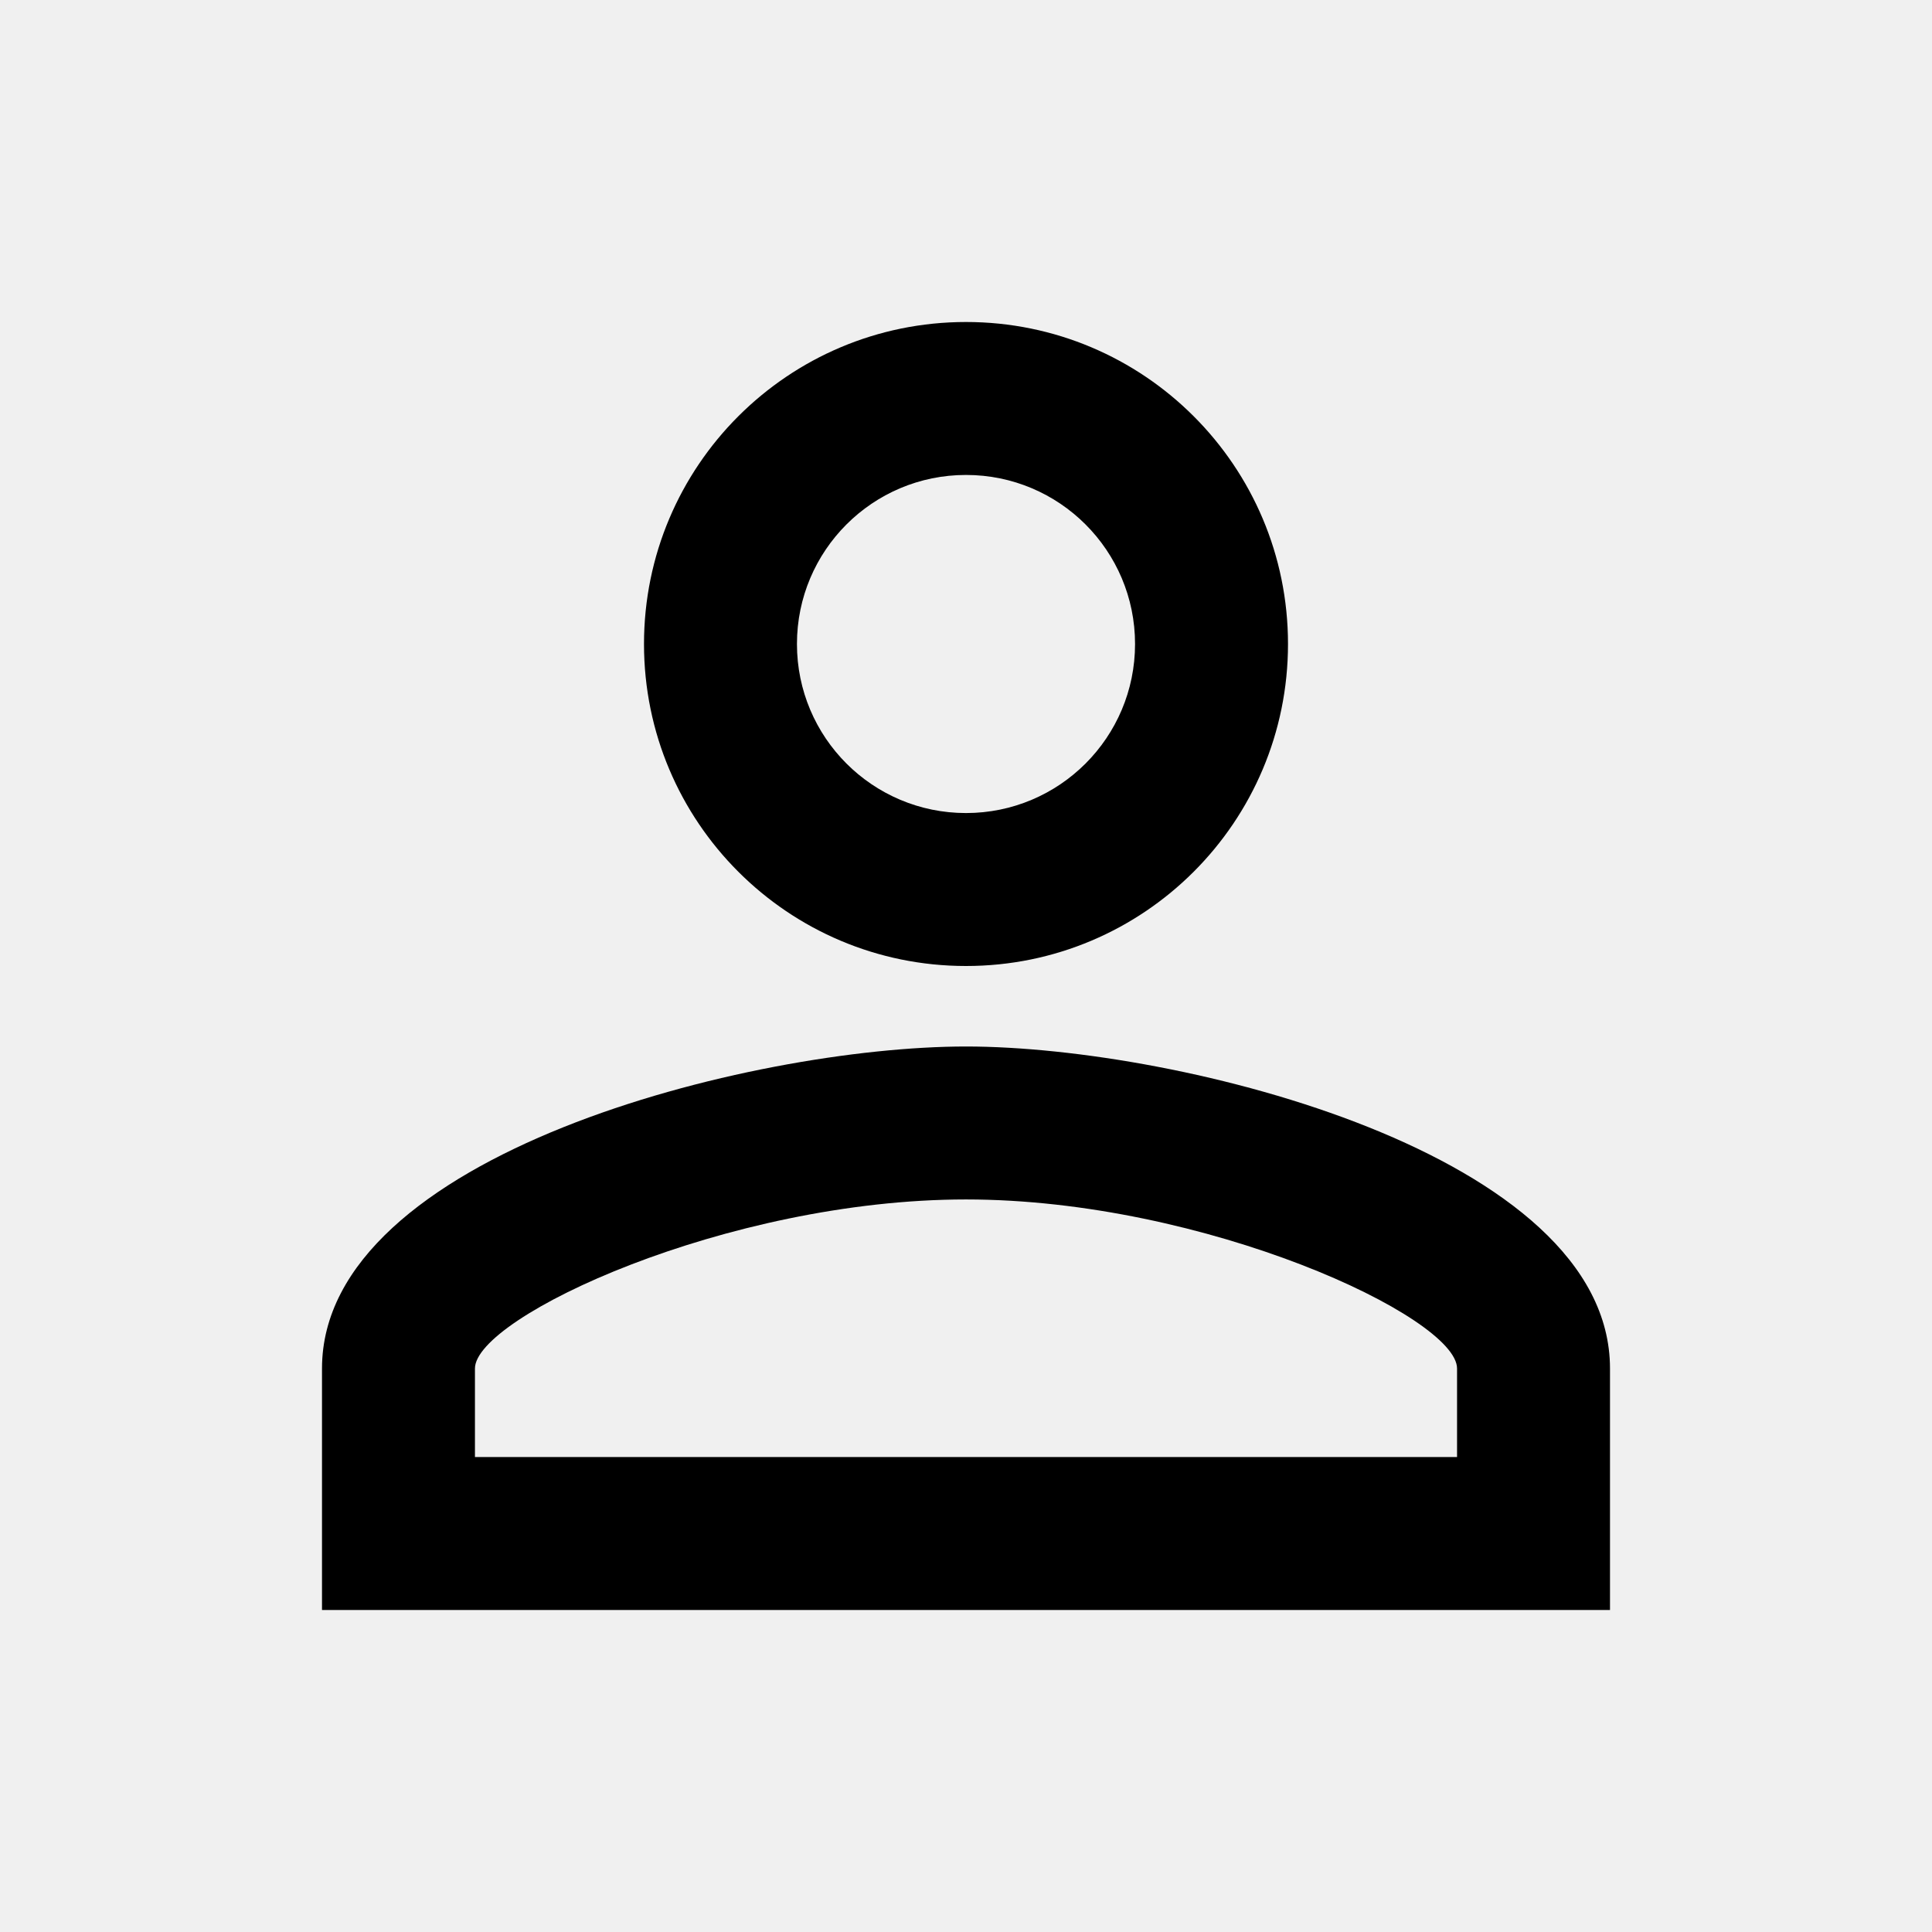
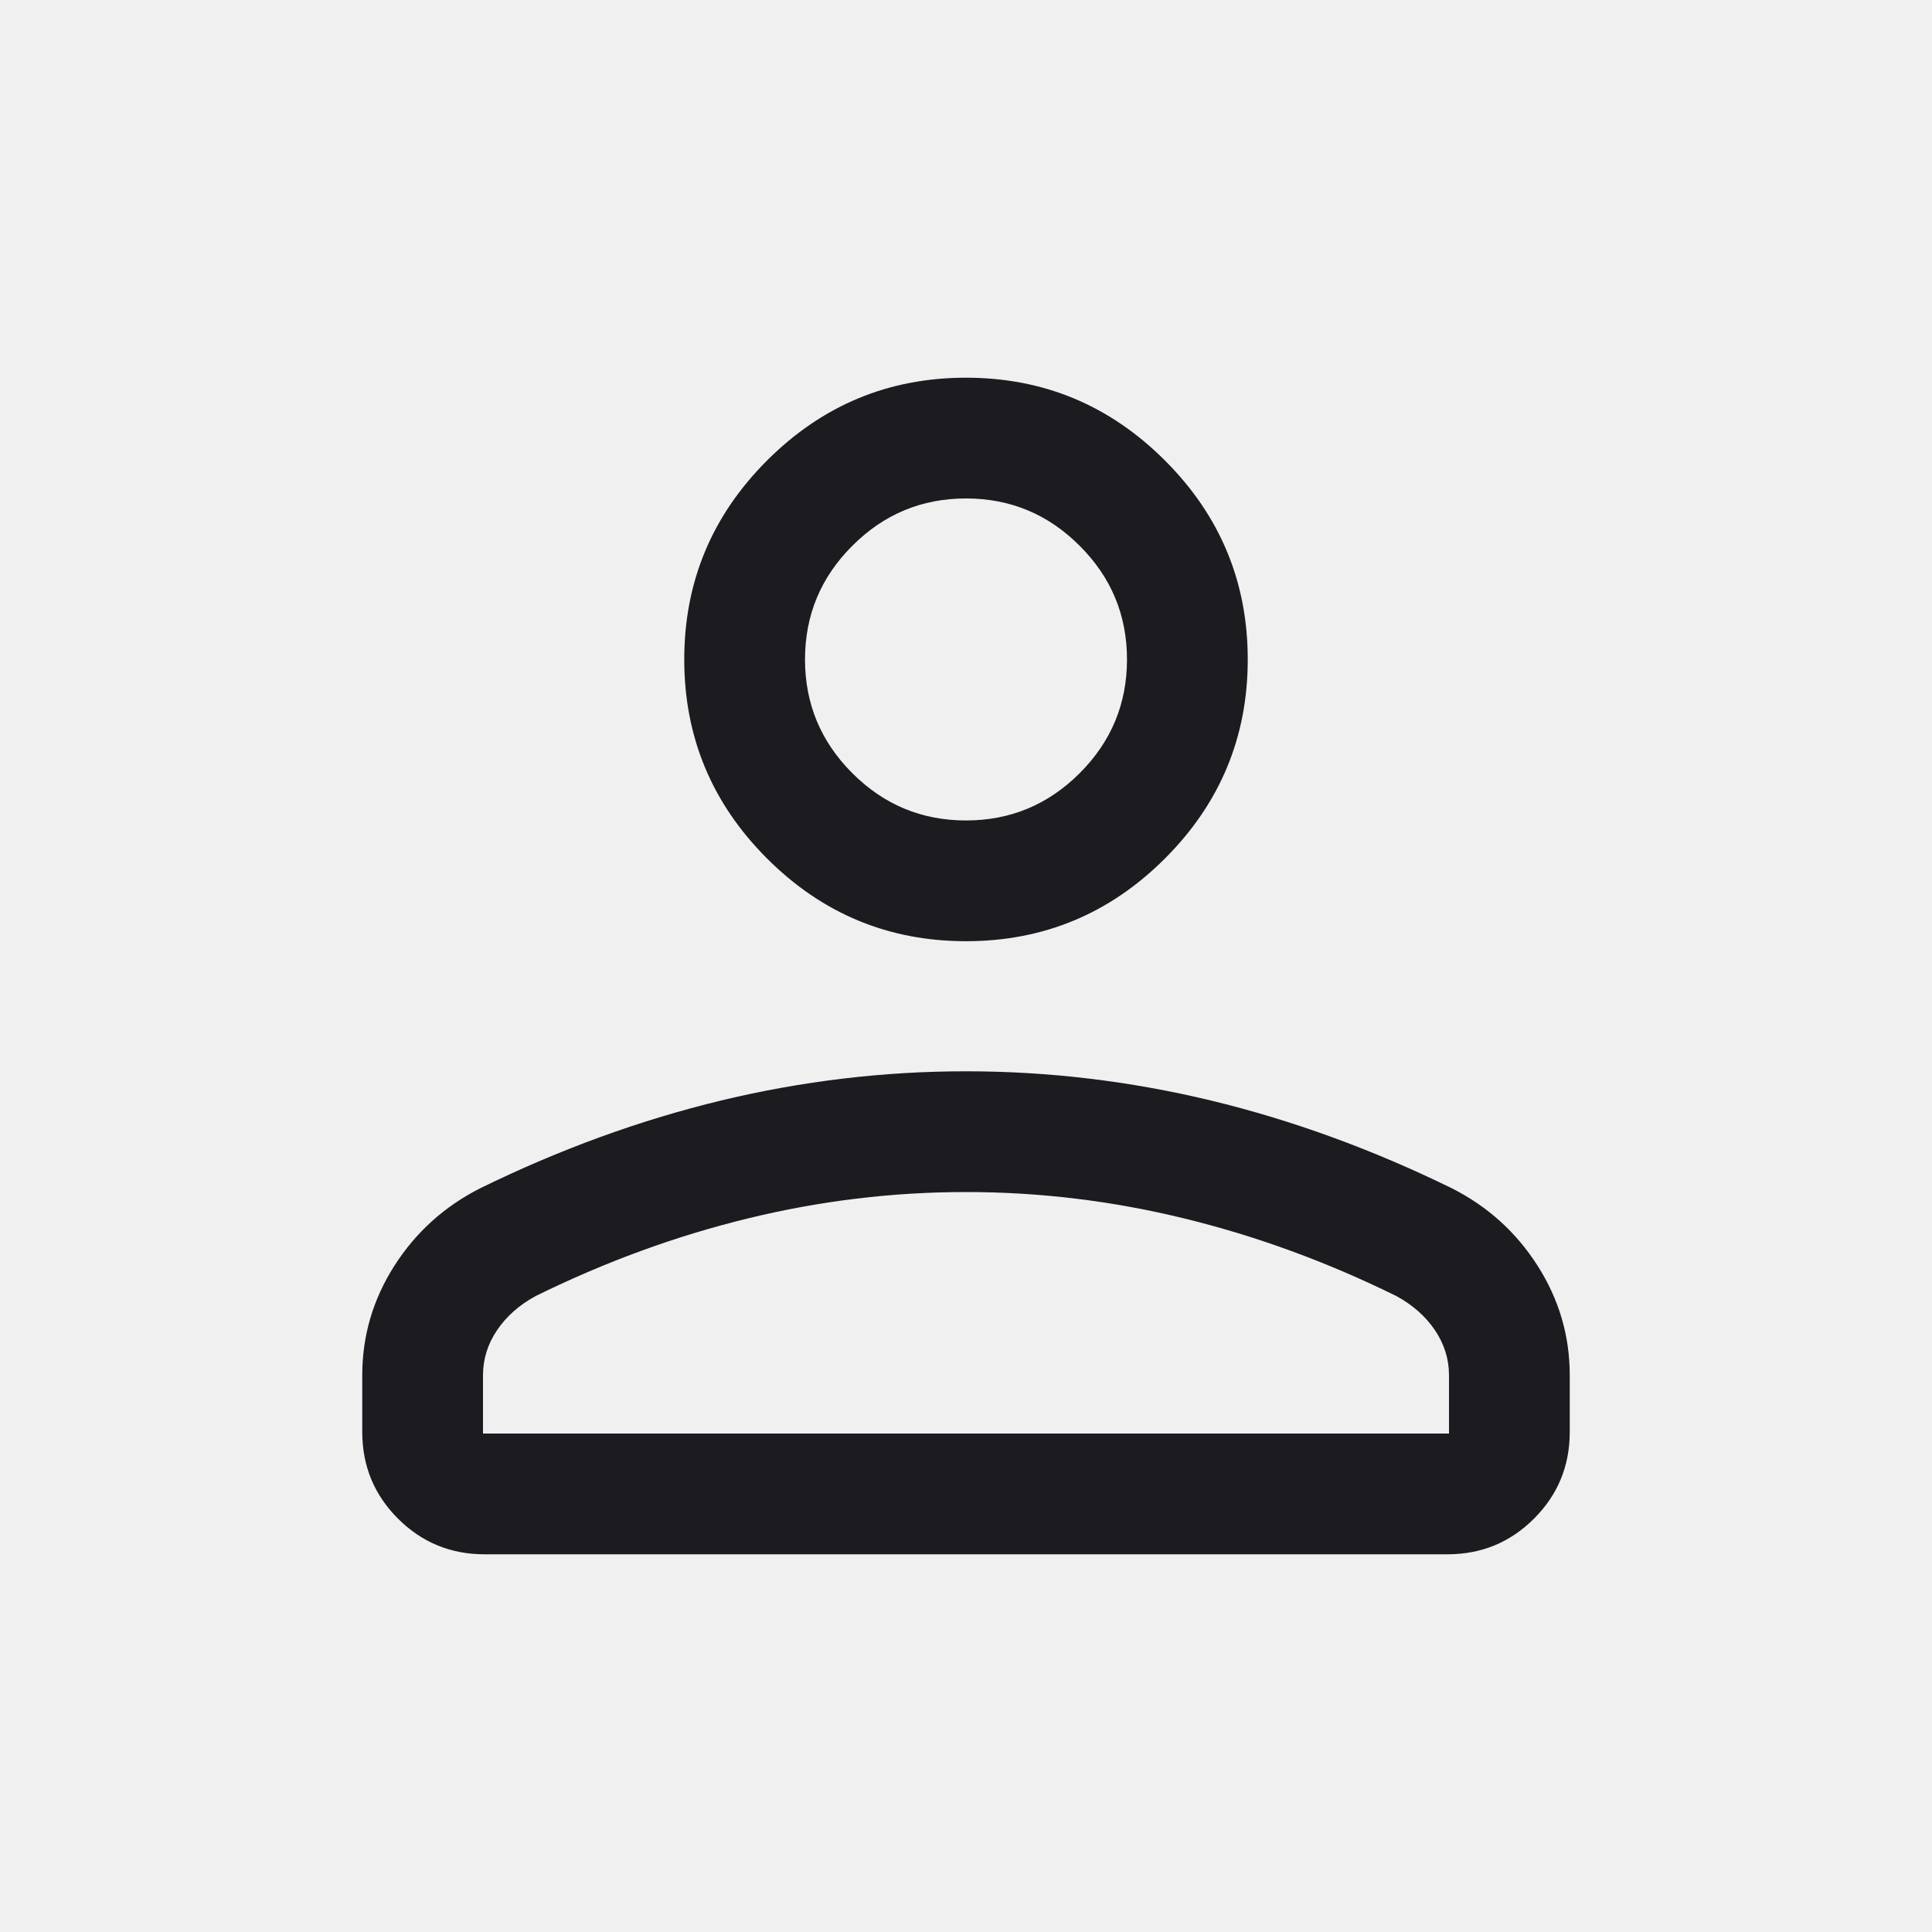
<svg xmlns="http://www.w3.org/2000/svg" width="24" height="24" viewBox="0 0 24 24" fill="none">
-   <g clip-path="url(#clip0_132_2122)">
-     <path d="M12 5.9C13.16 5.9 14.1 6.84 14.1 8C14.1 9.16 13.16 10.1 12 10.1C10.84 10.1 9.9 9.16 9.9 8C9.9 6.84 10.84 5.9 12 5.9ZM12 14.9C14.97 14.9 18.1 16.36 18.1 17V18.1H5.9V17C5.9 16.36 9.03 14.9 12 14.9ZM12 4C9.79 4 8 5.79 8 8C8 10.21 9.79 12 12 12C14.21 12 16 10.21 16 8C16 5.79 14.21 4 12 4ZM12 13C9.33 13 4 14.34 4 17V20H20V17C20 14.34 14.67 13 12 13Z" fill="currentColor" />
+   <mask id="mask0_35660_395288" style="mask-type:alpha" maskUnits="userSpaceOnUse" x="0" y="0" width="24" height="24">
+     <rect width="24" height="24" fill="#D9D9D9" />
+   </mask>
+   <g mask="url(#mask0_35660_395288)">
+     <path d="M12 11.692C11.037 11.692 10.214 11.35 9.528 10.664C8.843 9.979 8.5 9.155 8.5 8.192C8.5 7.23 8.843 6.406 9.528 5.721C10.214 5.035 11.037 4.692 12 4.692C12.963 4.692 13.786 5.035 14.472 5.721C15.157 6.406 15.5 7.23 15.5 8.192C15.5 9.155 15.157 9.979 14.472 10.664C13.786 11.35 12.963 11.692 12 11.692ZM4.5 17.788V17.084C4.5 16.595 4.633 16.141 4.899 15.724C5.165 15.307 5.521 14.986 5.965 14.761C6.954 14.277 7.951 13.914 8.957 13.671C9.963 13.429 10.977 13.308 12 13.308C13.023 13.308 14.037 13.429 15.043 13.671C16.049 13.914 17.046 14.277 18.035 14.761C18.48 14.986 18.835 15.307 19.101 15.724C19.367 16.141 19.5 16.595 19.5 17.084V17.788C19.5 18.21 19.352 18.569 19.057 18.864C18.761 19.16 18.403 19.308 17.981 19.308H6.019C5.597 19.308 5.239 19.16 4.943 18.864C4.648 18.569 4.5 18.21 4.5 17.788ZM6 17.808H18V17.084C18 16.882 17.941 16.695 17.824 16.522C17.707 16.35 17.547 16.209 17.346 16.1C16.485 15.676 15.606 15.354 14.711 15.136C13.815 14.917 12.912 14.808 12 14.808C11.088 14.808 10.185 14.917 9.289 15.136C8.394 15.354 7.515 15.676 6.654 16.1C6.453 16.209 6.293 16.35 6.176 16.522C6.059 16.695 6 16.882 6 17.084V17.808ZM12 10.192C12.55 10.192 13.021 9.996 13.412 9.605C13.804 9.213 14 8.742 14 8.192C14 7.642 13.804 7.171 13.412 6.78C13.021 6.388 12.55 6.192 12 6.192C11.45 6.192 10.979 6.388 10.588 6.78C10.196 7.171 10 7.642 10 8.192C10 8.742 10.196 9.213 10.588 9.605C10.979 9.996 11.45 10.192 12 10.192Z" fill="#1C1B1F" />
  </g>
-   <defs>
-     <clipPath id="clip0_132_2122">
-       <rect width="24" height="24" fill="white" />
-     </clipPath>
-   </defs>
</svg>
